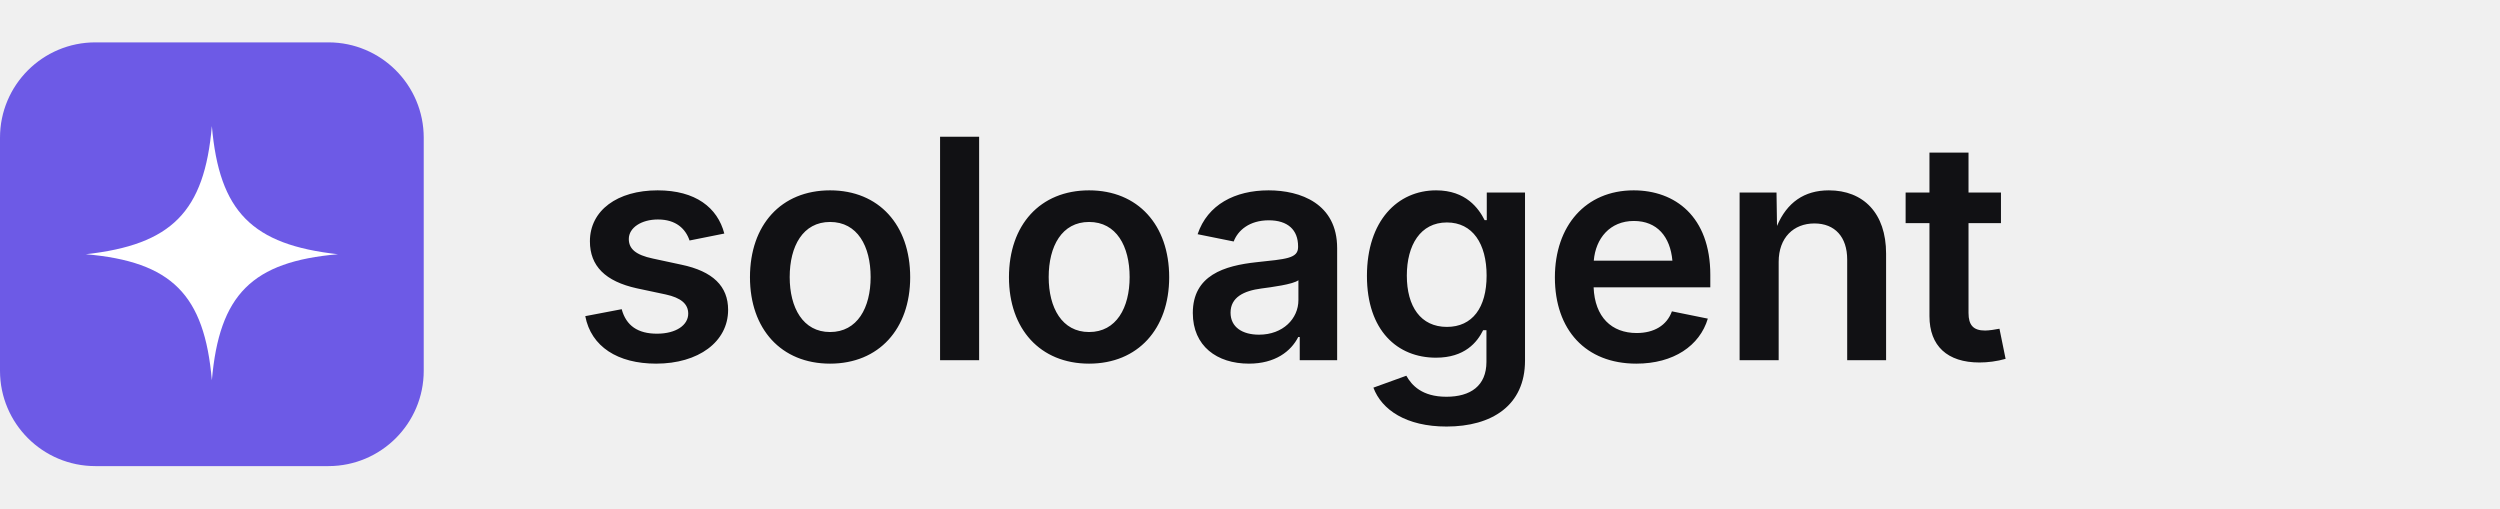
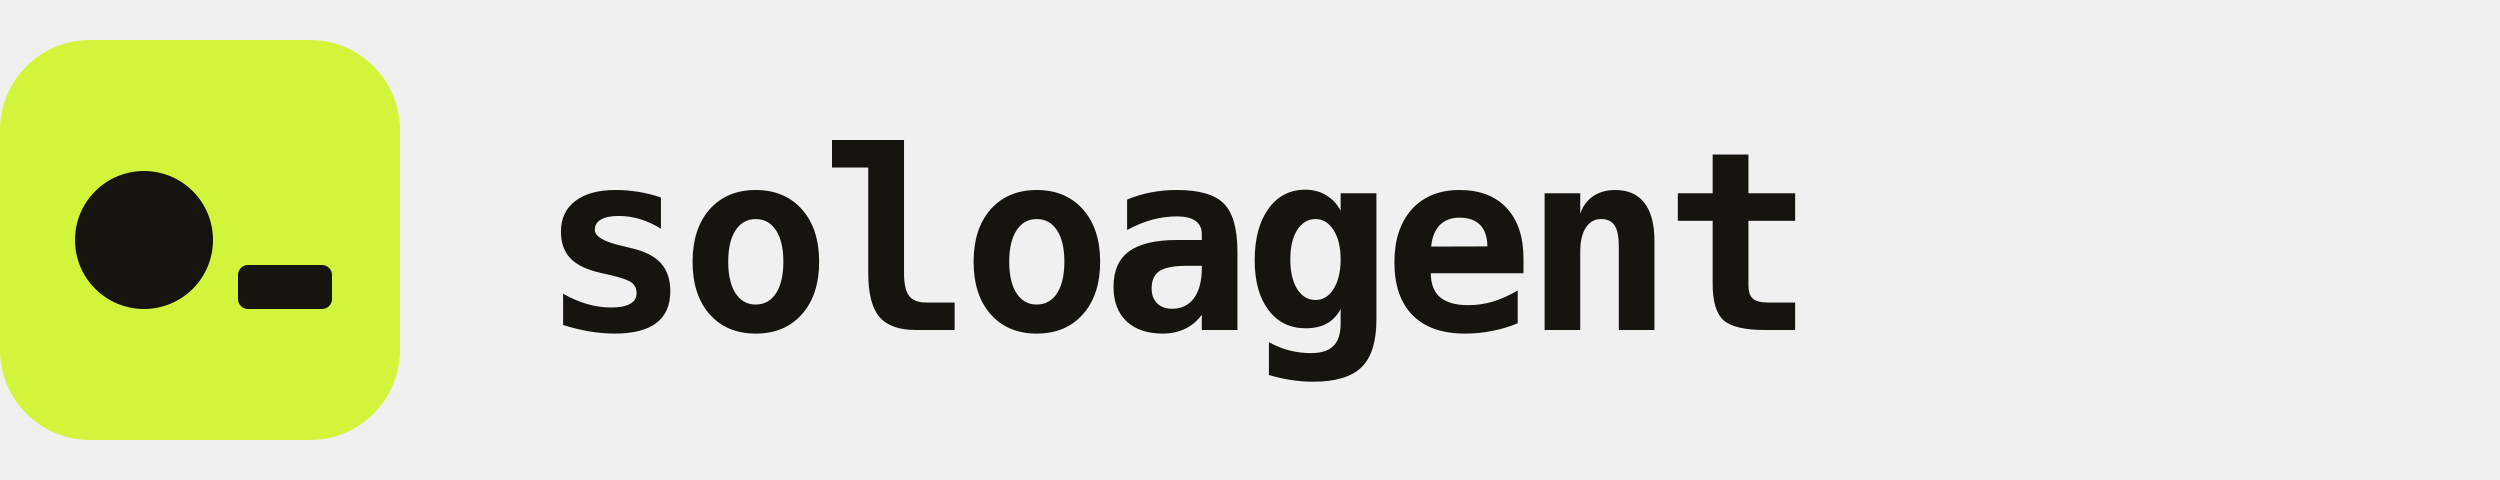
- <svg xmlns="http://www.w3.org/2000/svg" viewBox="0 0 236 48" width="236" height="48">
-   <rect y="4" width="40" height="40" rx="9" fill="#6d5ae6" />
-   <path d="M20 11.9C20.7 20 23.8 23.1 31.9 24 23.8 24.7 20.7 27.8 20 35.9 19.3 27.8 16.2 24.7 8.1 24 16.2 23.1 19.3 20 20 11.9Z" fill="#fff" />
-   <text x="54" y="34" font-family="IBM Plex Sans, Inter, system-ui, sans-serif" font-size="29" font-weight="600" letter-spacing="-0.4" fill="#111114">soloagent</text>
+ <svg xmlns="http://www.w3.org/2000/svg" viewBox="0 0 250 48" width="250" height="48">
+   <rect y="4" width="40" height="40" rx="9" fill="#d2f53c" />
+   <circle cx="14.4" cy="24" r="6.9" fill="#15140f" />
+   <rect x="23.8" y="26.5" width="9.4" height="4.4" rx="1" fill="#15140f" />
+   <text x="54" y="33" font-family="Martian Mono, IBM Plex Mono, ui-monospace, monospace" font-size="25" font-weight="600" letter-spacing="-1" fill="#15140f">soloagent</text>
</svg>
